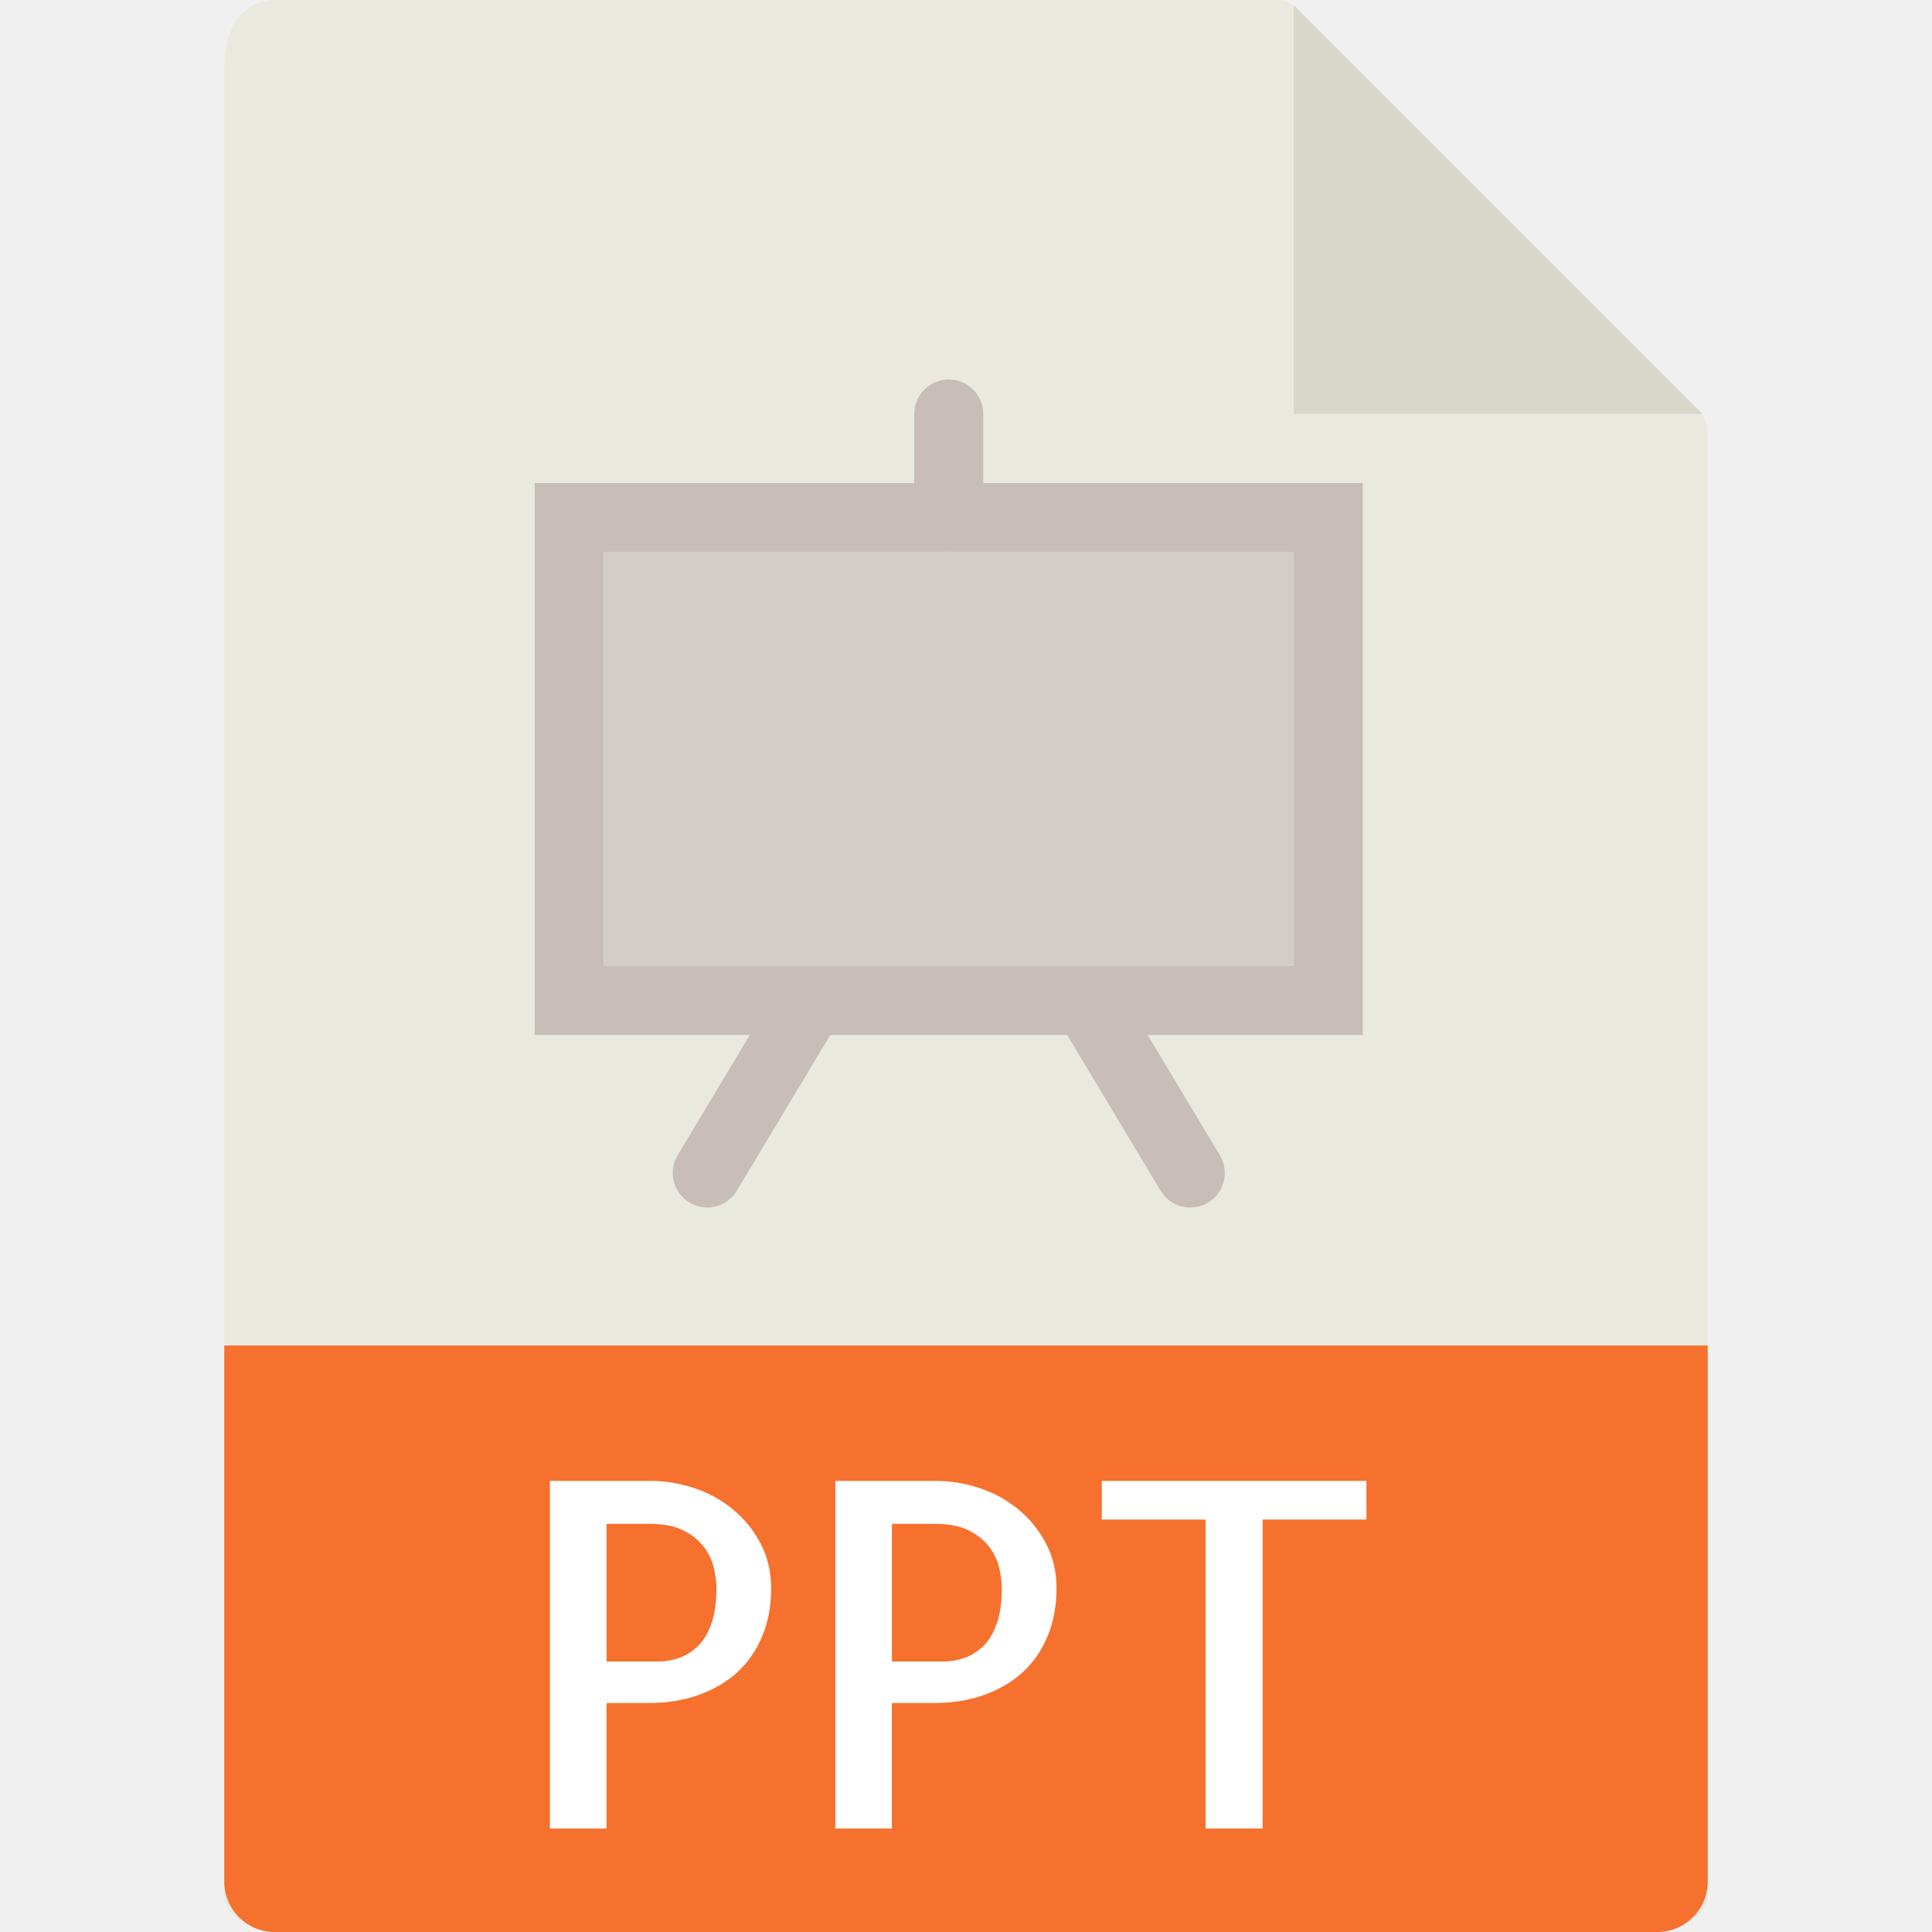
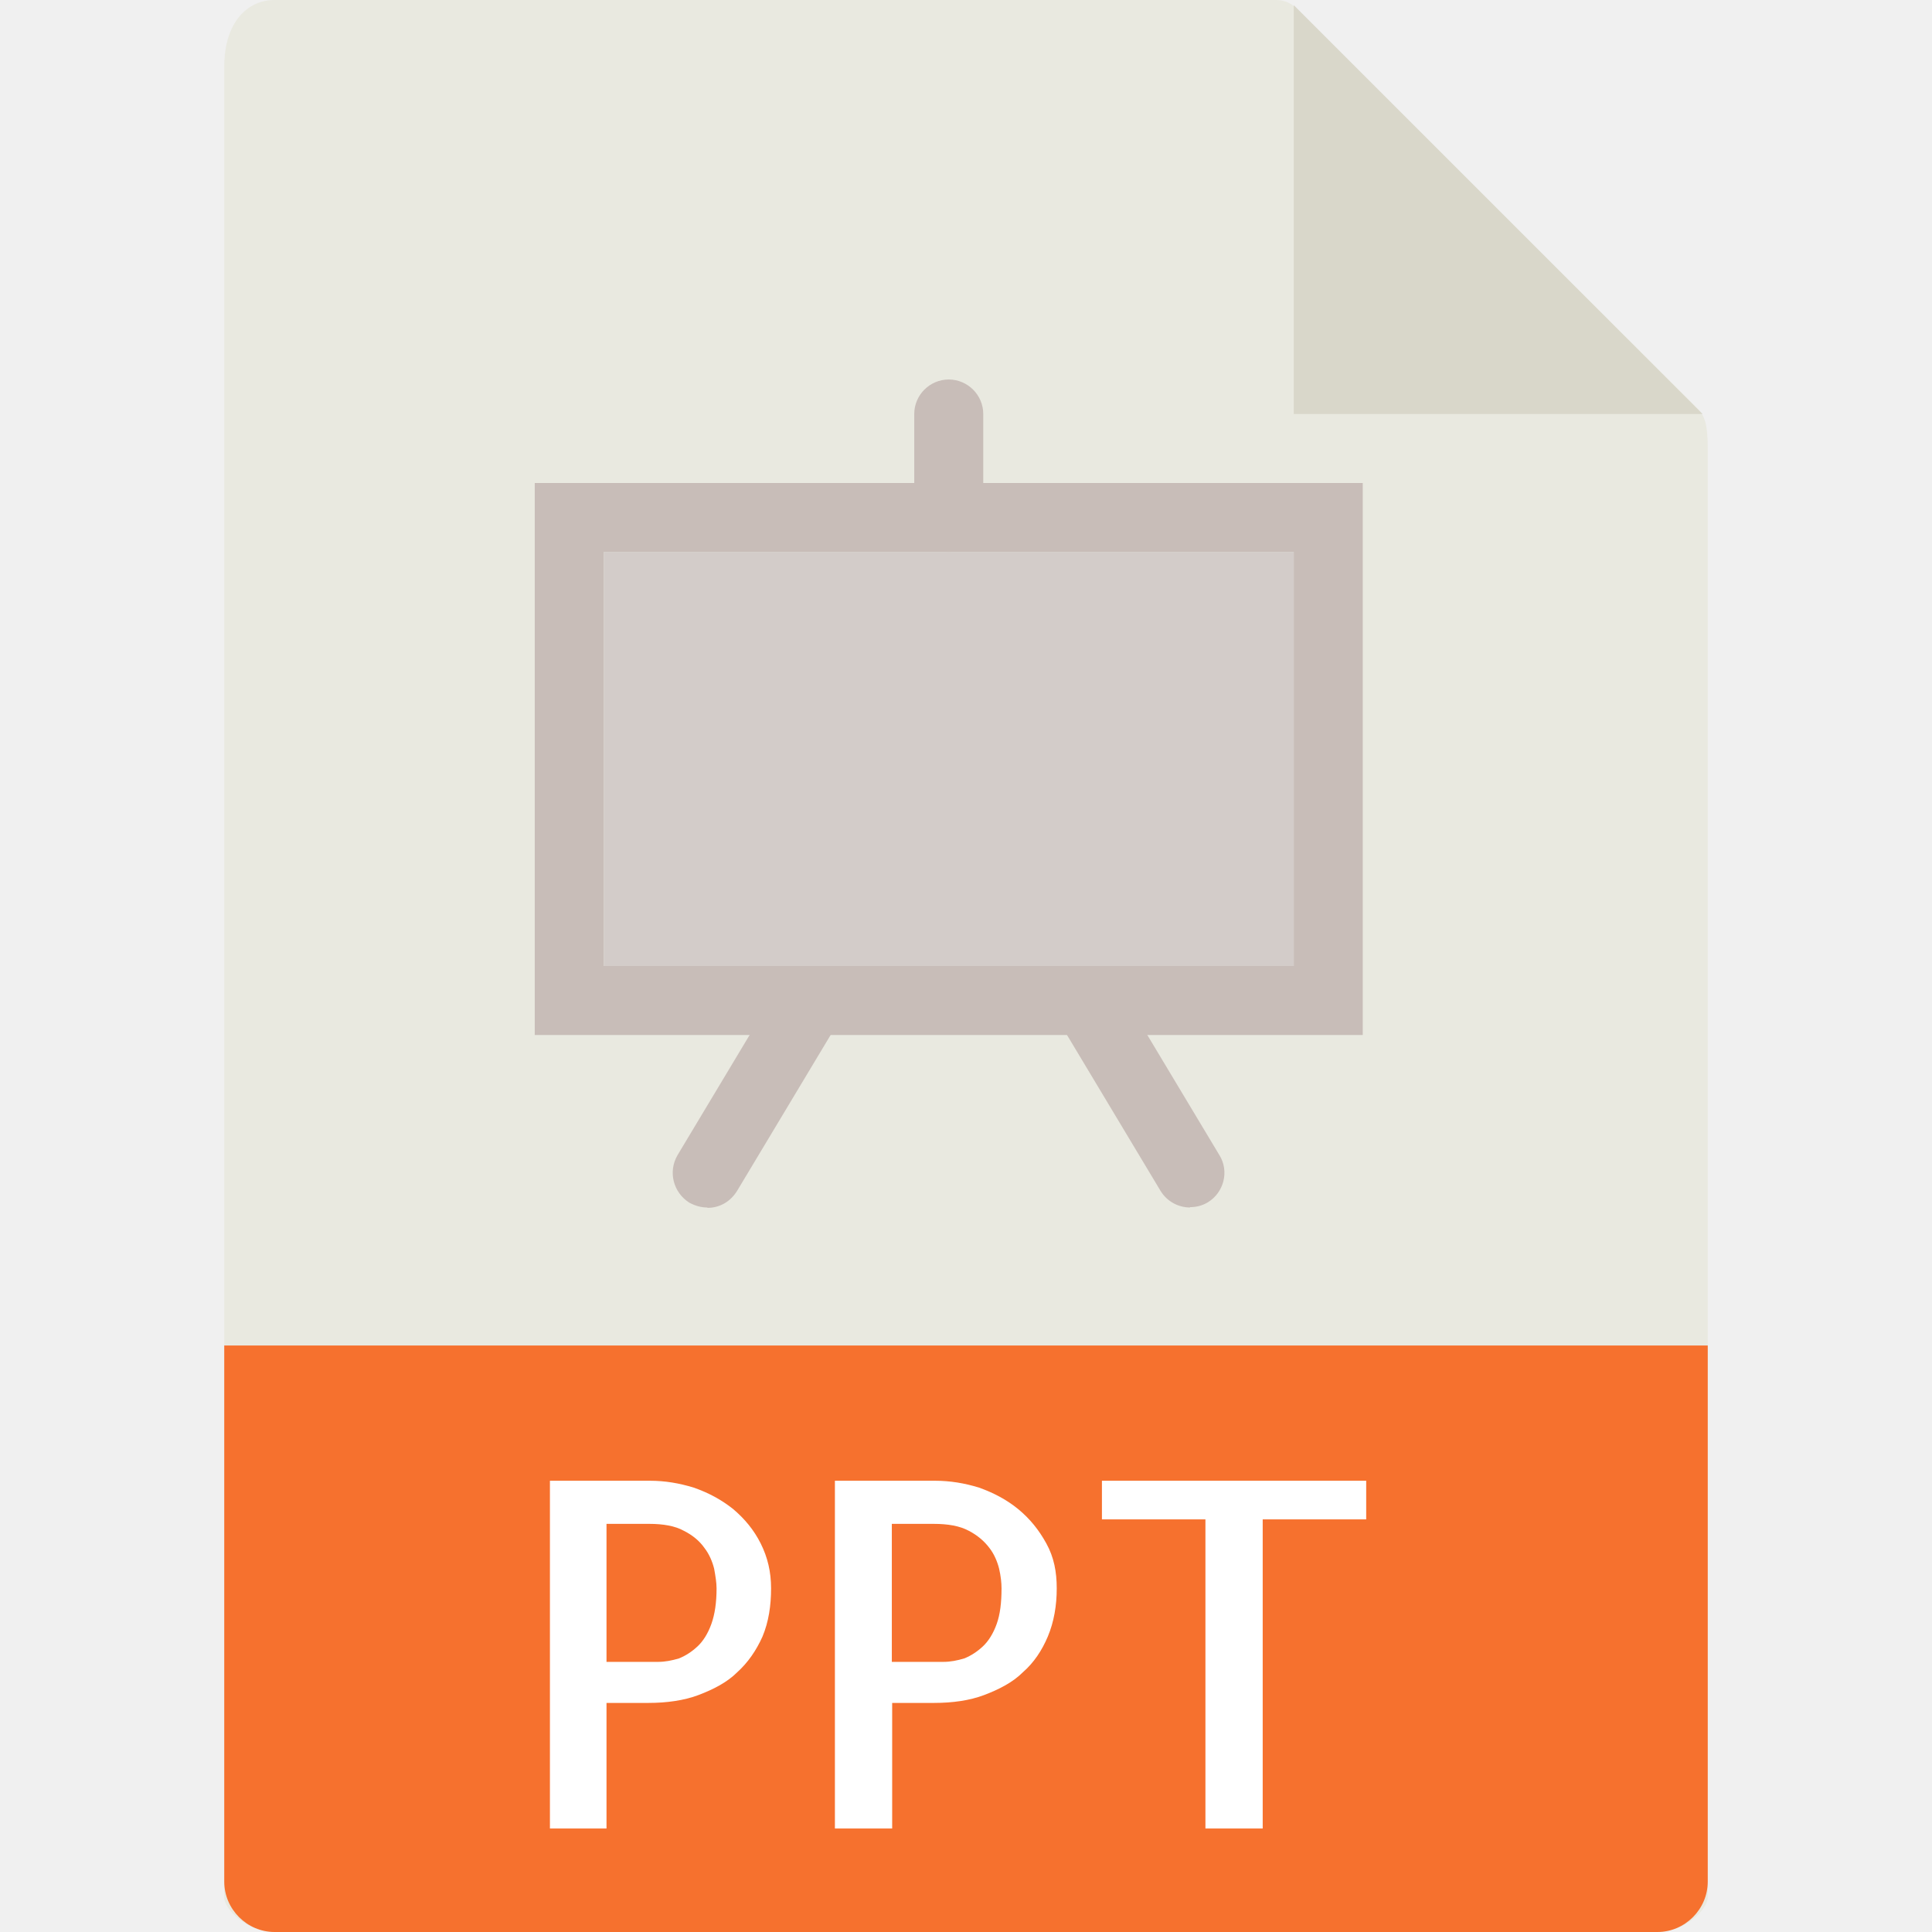
- <svg xmlns="http://www.w3.org/2000/svg" version="1.1" id="Capa_1" x="0px" y="0px" viewBox="0 0 56 56" style="enable-background:new 0 0 56 56;" xml:space="preserve">
-   <g>
-     <path style="fill:#E9E9E0;" d="M36.985,0H7.963C7.155,0,6.5,0.655,6.5,1.926V55c0,0.345,0.655,1,1.463,1h40.074   c0.808,0,1.463-0.655,1.463-1V12.978c0-0.696-0.093-0.92-0.257-1.085L37.607,0.257C37.442,0.093,37.218,0,36.985,0z" />
-     <polygon style="fill:#D9D7CA;" points="37.5,0.151 37.5,12 49.349,12  " />
-     <path style="fill:#F6712E;" d="M48.037,56H7.963C7.155,56,6.5,55.345,6.5,54.537V39h43v15.537C49.5,55.345,48.845,56,48.037,56z" />
-     <g>
-       <path style="fill:#FFFFFF;" d="M17.581,53H15.94V42.924h2.898c0.428,0,0.852,0.068,1.271,0.205    c0.419,0.137,0.795,0.342,1.128,0.615c0.333,0.273,0.602,0.604,0.807,0.991s0.308,0.822,0.308,1.306    c0,0.511-0.087,0.973-0.26,1.388c-0.173,0.415-0.415,0.764-0.725,1.046c-0.31,0.282-0.684,0.501-1.121,0.656    s-0.921,0.232-1.449,0.232h-1.217V53z M17.581,44.168v3.992h1.504c0.2,0,0.398-0.034,0.595-0.103    c0.196-0.068,0.376-0.18,0.54-0.335s0.296-0.371,0.396-0.649c0.1-0.278,0.15-0.622,0.15-1.032c0-0.164-0.023-0.354-0.068-0.567    c-0.046-0.214-0.139-0.419-0.28-0.615c-0.142-0.196-0.34-0.36-0.595-0.492c-0.255-0.132-0.593-0.198-1.012-0.198H17.581z" />
-       <path style="fill:#FFFFFF;" d="M25.853,53h-1.641V42.924h2.898c0.428,0,0.852,0.068,1.271,0.205    c0.419,0.137,0.795,0.342,1.128,0.615c0.333,0.273,0.602,0.604,0.807,0.991s0.308,0.822,0.308,1.306    c0,0.511-0.087,0.973-0.26,1.388c-0.173,0.415-0.415,0.764-0.725,1.046c-0.31,0.282-0.684,0.501-1.121,0.656    s-0.921,0.232-1.449,0.232h-1.217V53z M25.853,44.168v3.992h1.504c0.2,0,0.398-0.034,0.595-0.103    c0.196-0.068,0.376-0.18,0.54-0.335s0.296-0.371,0.396-0.649c0.1-0.278,0.15-0.622,0.15-1.032c0-0.164-0.023-0.354-0.068-0.567    c-0.046-0.214-0.139-0.419-0.28-0.615c-0.142-0.196-0.34-0.36-0.595-0.492c-0.255-0.132-0.593-0.198-1.012-0.198H25.853z" />
-       <path style="fill:#FFFFFF;" d="M39.606,42.924v1.121h-3.008V53h-1.654v-8.955h-3.008v-1.121H39.606z" />
-     </g>
-     <path style="fill:#C8BDB8;" d="M39.5,30h-24V14h24V30z M17.5,28h20V16h-20V28z" />
-     <path style="fill:#C8BDB8;" d="M20.499,35c-0.175,0-0.353-0.046-0.514-0.143c-0.474-0.284-0.627-0.898-0.343-1.372l3-5   c0.284-0.474,0.898-0.627,1.372-0.343c0.474,0.284,0.627,0.898,0.343,1.372l-3,5C21.17,34.827,20.839,35,20.499,35z" />
-     <path style="fill:#C8BDB8;" d="M34.501,35c-0.34,0-0.671-0.173-0.858-0.485l-3-5c-0.284-0.474-0.131-1.088,0.343-1.372   c0.474-0.283,1.088-0.131,1.372,0.343l3,5c0.284,0.474,0.131,1.088-0.343,1.372C34.854,34.954,34.676,35,34.501,35z" />
-     <path style="fill:#C8BDB8;" d="M27.5,16c-0.552,0-1-0.447-1-1v-3c0-0.553,0.448-1,1-1s1,0.447,1,1v3C28.5,15.553,28.052,16,27.5,16   z" />
-     <rect x="17.5" y="16" style="fill:#D3CCC9;" width="20" height="12" />
+ <svg xmlns="http://www.w3.org/2000/svg" viewBox="0 0 56 56">
+   <path d="M36.98 0H7.96C7.16 0 6.5.66 6.5 1.93V55c0 .34.66 1 1.46 1h40.08c.8 0 1.46-.66 1.46-1V12.98c0-.7-.1-.92-.26-1.1L37.6.27C37.45.1 37.23 0 37 0z" fill="#E9E9E0" />
+   <path fill="#D9D7CA" d="M37.5.15V12h11.85" />
+   <path d="M48.04 56H7.96c-.8 0-1.46-.66-1.46-1.46V39h43v15.54c0 .8-.66 1.46-1.46 1.46z" fill="#F6712E" />
+   <g fill="#FFF">
+     <path d="M17.58 53h-1.64V42.92h2.9c.43 0 .85.07 1.27.2.43.15.8.35 1.14.62.33.28.6.6.8 1s.3.82.3 1.3c0 .5-.07.97-.25 1.4-.18.4-.42.75-.73 1.03-.3.3-.7.5-1.12.66s-.93.23-1.45.23h-1.22V53zm0-8.83v4h1.5c.2 0 .4-.04.6-.1.2-.08.38-.2.54-.35s.3-.37.4-.65c.1-.28.15-.62.15-1.03 0-.16-.03-.35-.07-.57-.05-.2-.14-.42-.28-.6-.14-.2-.34-.37-.6-.5-.25-.14-.6-.2-1-.2h-1.24zM25.85 53H24.2V42.92h2.9c.44 0 .86.07 1.28.2.42.15.8.35 1.13.62.34.28.6.6.82 1s.3.82.3 1.3c0 .5-.08.97-.26 1.4-.17.4-.4.75-.72 1.03-.3.3-.7.5-1.12.66s-.92.23-1.45.23h-1.22V53zm0-8.83v4h1.5c.2 0 .4-.04.6-.1.2-.08.38-.2.54-.35s.3-.37.4-.65c.1-.28.14-.62.14-1.03 0-.16-.02-.35-.07-.57-.05-.2-.14-.42-.28-.6-.15-.2-.35-.37-.6-.5-.26-.14-.6-.2-1.02-.2h-1.23zM39.6 42.92v1.12h-3V53h-1.66v-8.96h-3v-1.12h7.67z" />
  </g>
-   <g>
- </g>
-   <g>
- </g>
-   <g>
- </g>
-   <g>
- </g>
-   <g>
- </g>
-   <g>
- </g>
-   <g>
- </g>
-   <g>
- </g>
-   <g>
- </g>
-   <g>
- </g>
-   <g>
- </g>
-   <g>
- </g>
-   <g>
- </g>
-   <g>
- </g>
-   <g>
- </g>
+   <path d="M39.5 30h-24V14h24v16zm-22-2h20V16h-20v12z" fill="#C8BDB8" />
+   <path d="M20.5 35c-.18 0-.35-.05-.52-.14-.47-.3-.62-.9-.34-1.38l3-5c.3-.47.9-.62 1.37-.34.5.3.64.9.36 1.37l-3 5c-.2.33-.52.5-.86.5zM34.5 35c-.34 0-.67-.17-.86-.48l-3-5c-.28-.48-.13-1.1.35-1.38.46-.28 1.07-.13 1.36.35l3 5c.28.46.13 1.07-.34 1.36-.17.1-.34.14-.52.14zM27.5 16c-.55 0-1-.45-1-1v-3c0-.55.45-1 1-1s1 .45 1 1v3c0 .55-.45 1-1 1z" fill="#C8BDB8" />
+   <path fill="#D3CCC9" d="M17.5 16h20v12h-20z" />
</svg>
